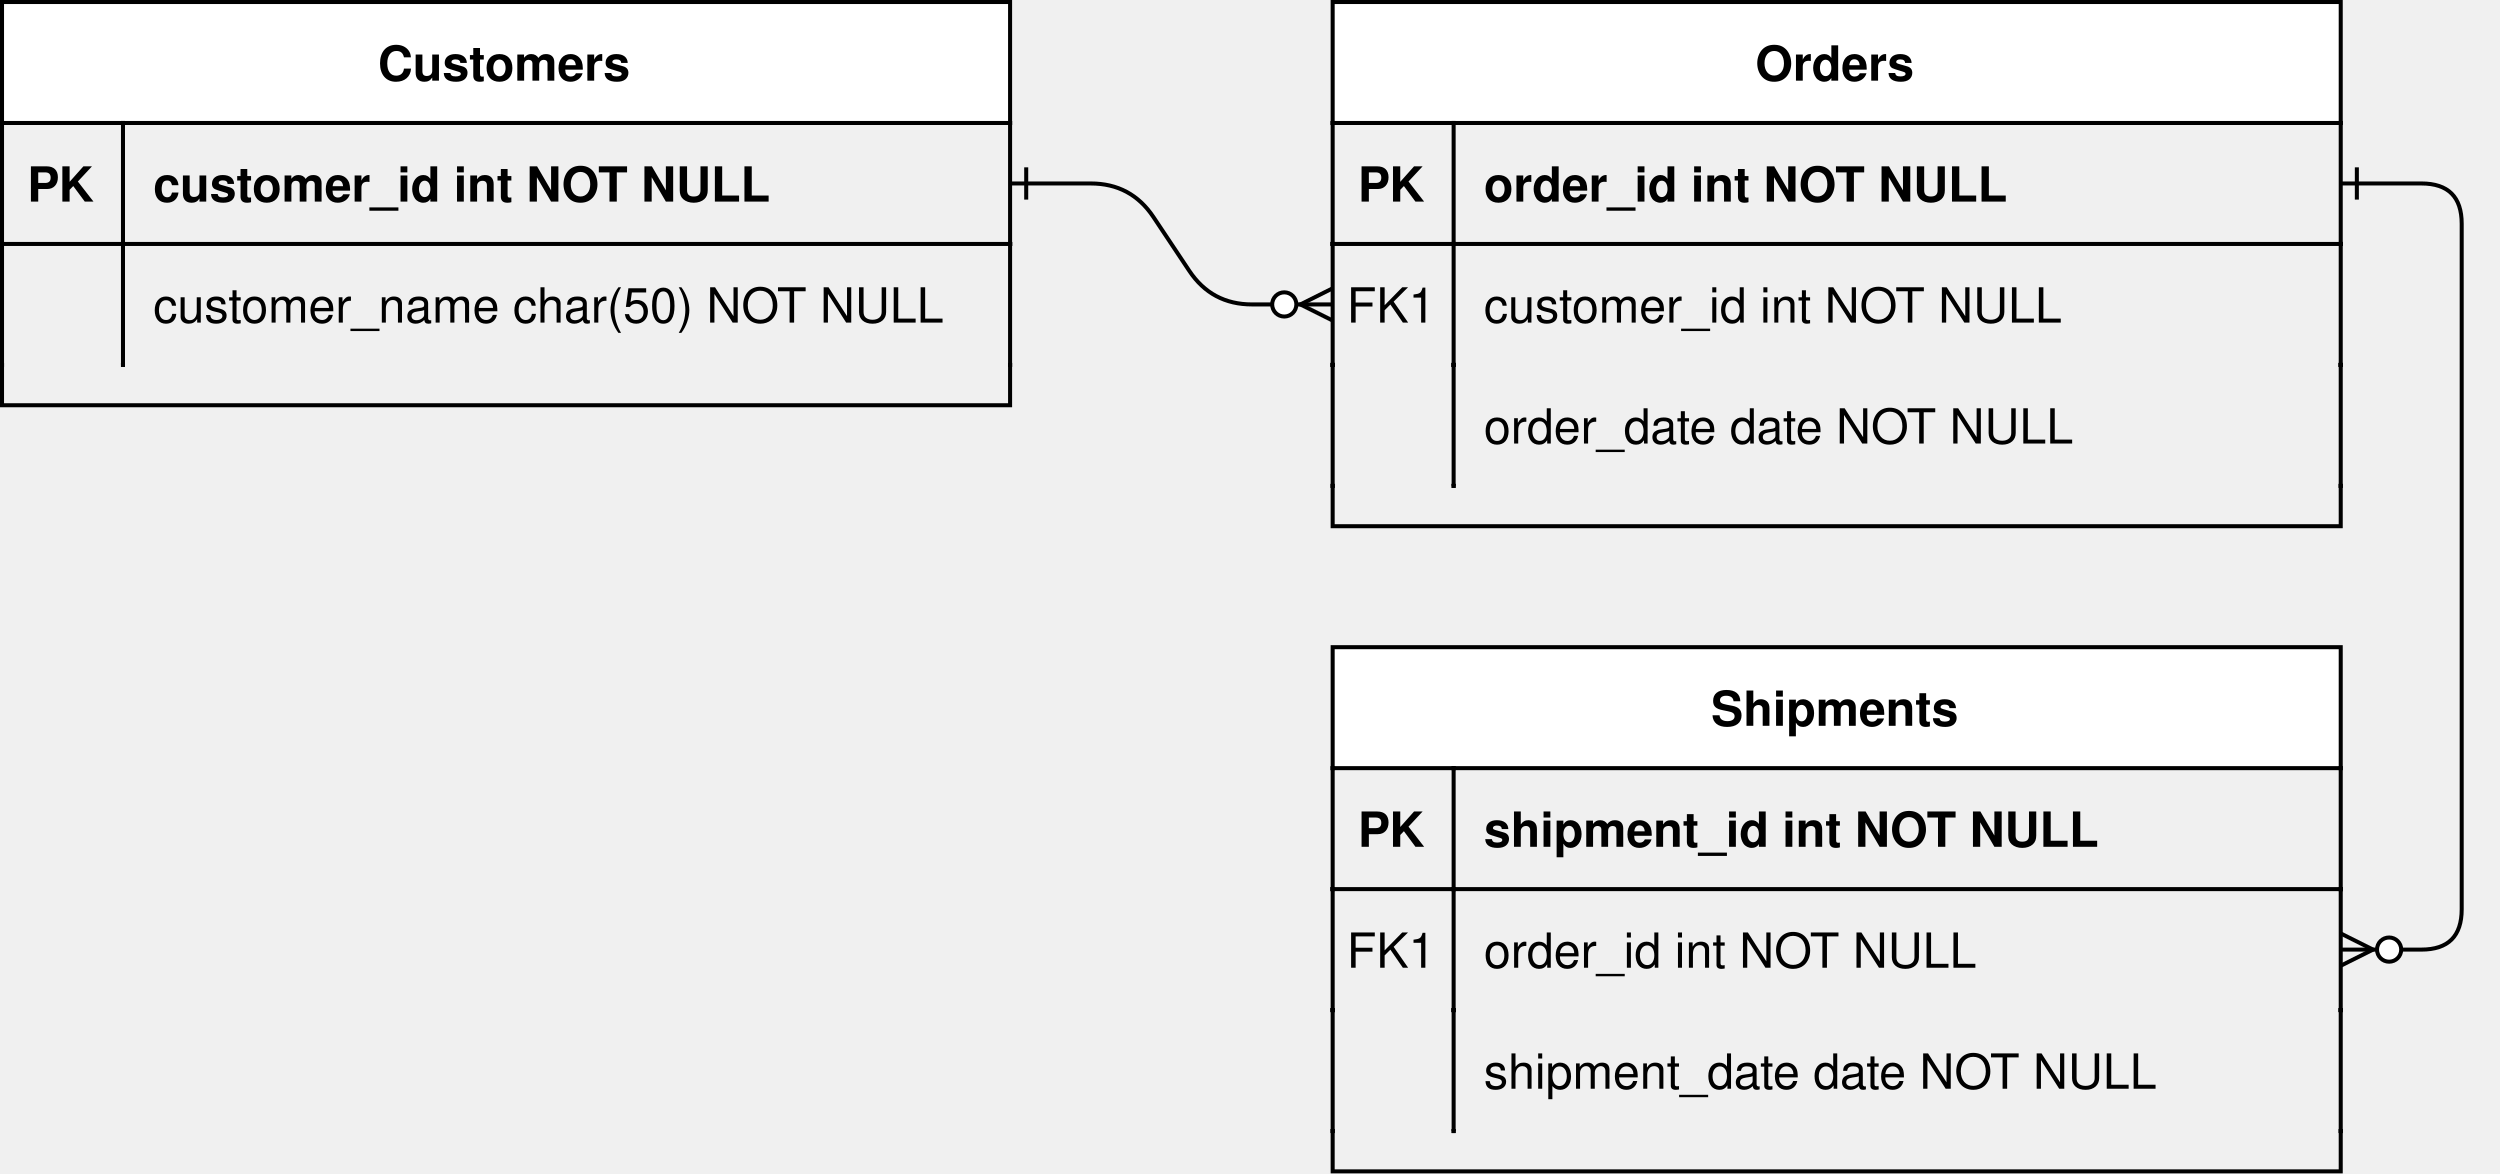
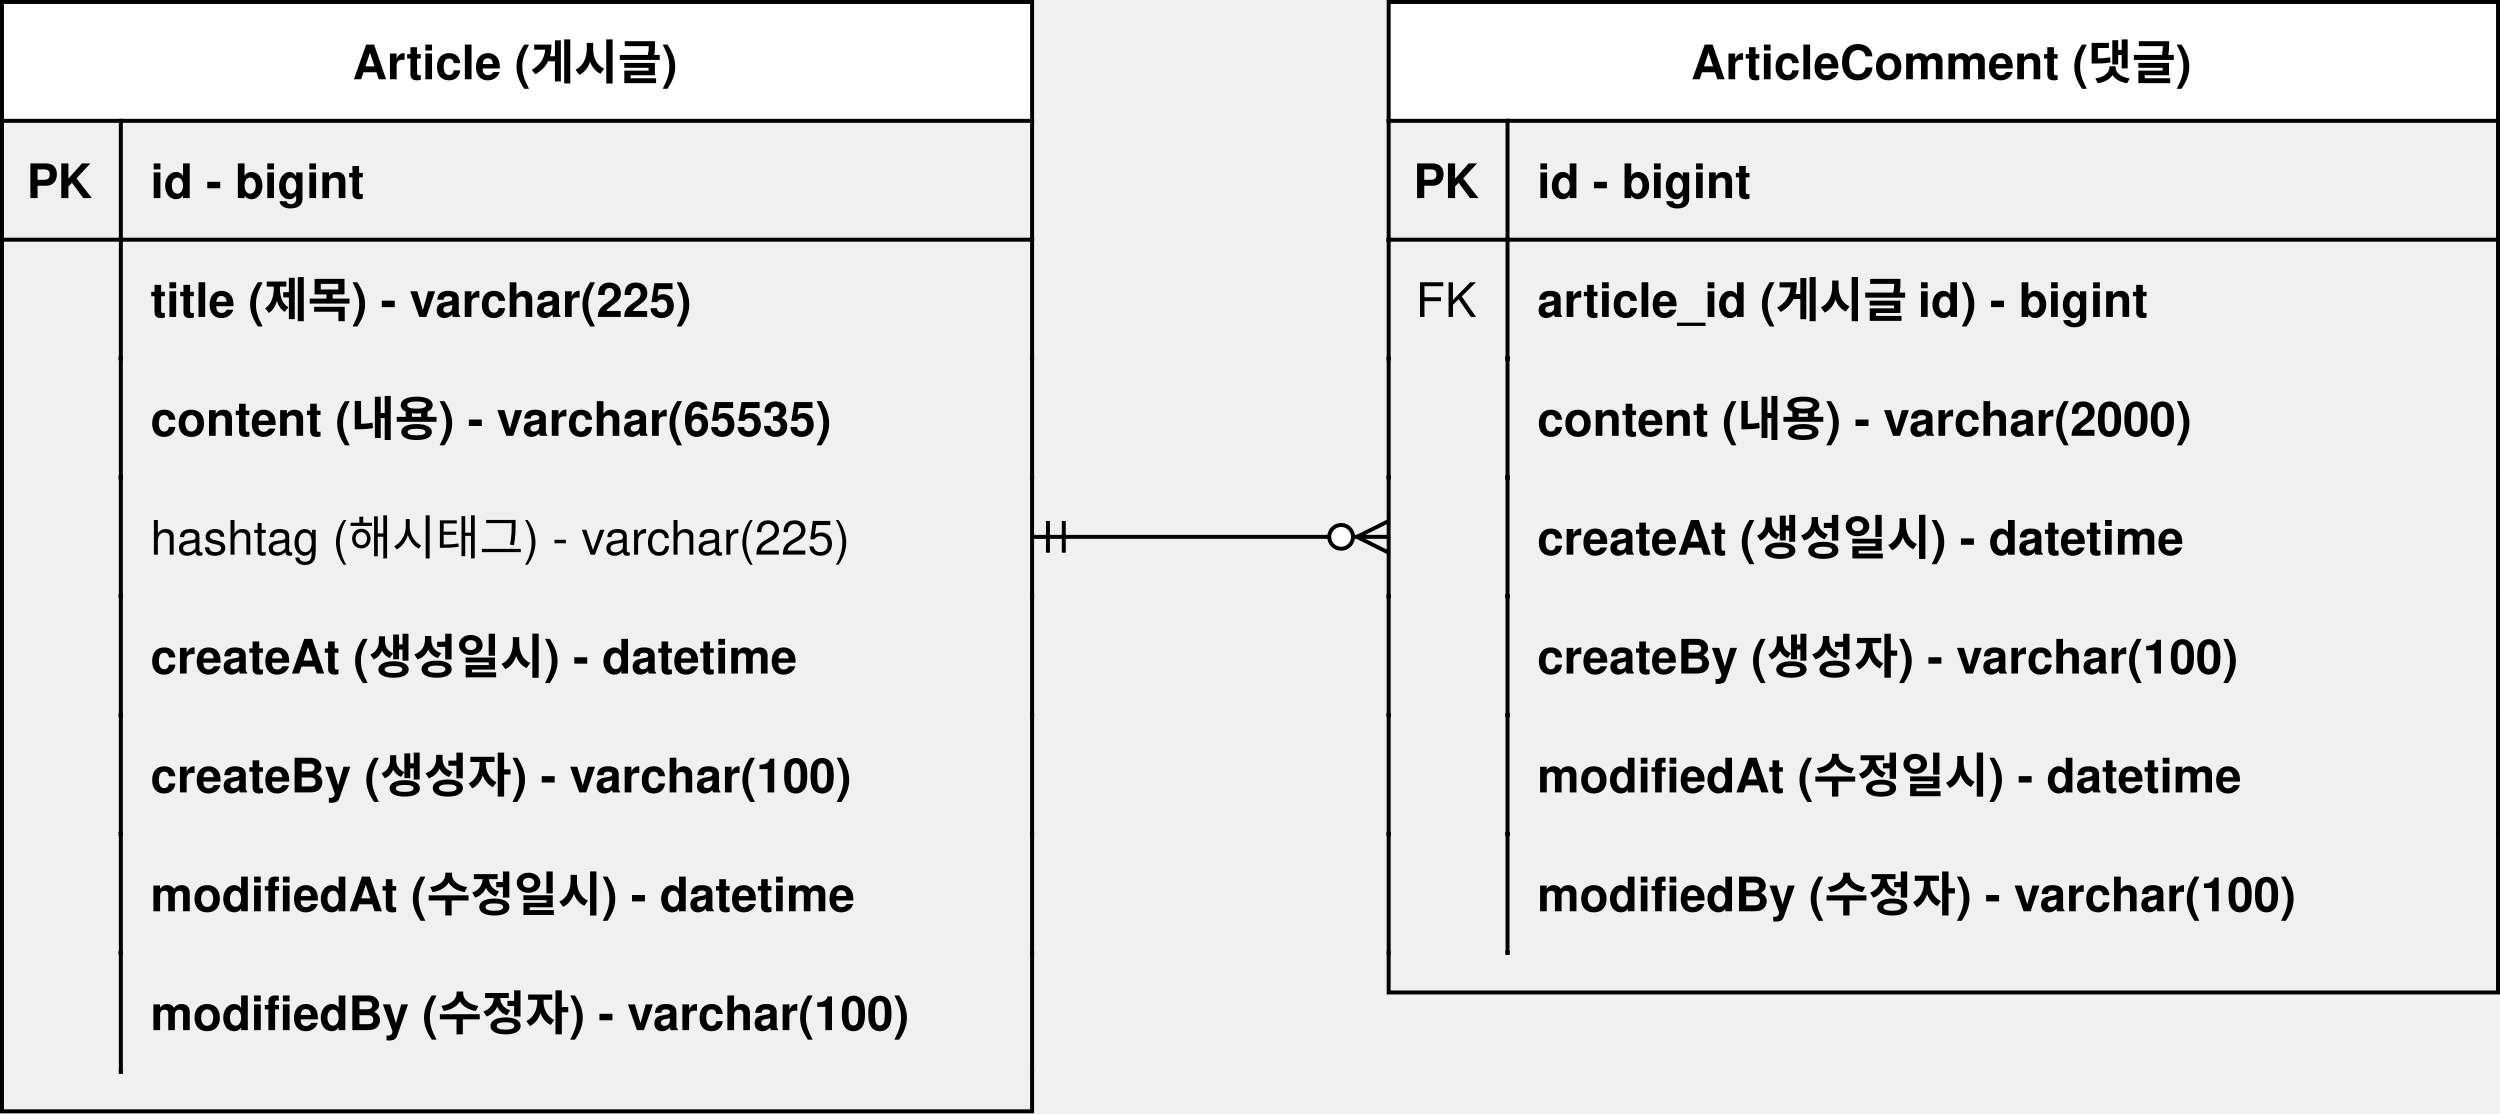
- <svg xmlns="http://www.w3.org/2000/svg" version="1.1" width="620px" height="291px" viewBox="-0.5 -0.5 620 291" content="&lt;mxfile host=&quot;app.diagrams.net&quot; modified=&quot;2022-10-22T17:37:24.484Z&quot; agent=&quot;5.0 (Macintosh; Intel Mac OS X 10_15_7) AppleWebKit/537.36 (KHTML, like Gecko) Chrome/106.0.0.0 Safari/537.36&quot; etag=&quot;0rcFudtDuF56JoSiJ4DE&quot; version=&quot;20.4.2&quot; type=&quot;github&quot;&gt;&lt;diagram id=&quot;R2lEEEUBdFMjLlhIrx00&quot; name=&quot;Page-1&quot;&gt;7Vttb5s6GP01SHcfVoEJSfuxYckmLbmr2m77eOWCA9YIRsZ526+fDTaEOGlhd2m8JlLUwMMTg59zfGyfJpbrz9cfKcziKQlRYgE7XFvuBwsABwCXv4nIpowMbgZlIKI4lEl14AH/RDJoy+gChyhvJDJCEoazZjAgaYoC1ohBSsmqmTYjSfOuGYyQFngIYKJHv+OQxWX02rPr+CeEo1jd2bHllTlUyTKQxzAkq0YIrdmYpEw+4h2ic5iilPErU0h/IGp5o5gx0dNbC4z5ayayryJCogTBDOdXAZnzcJDzlPEMznEiyrzV0FA2xG/njizXp4Sw8mi+9lEisFIwlM80PnC1qgMV7bb4gP9+uZn8sFn6aeV+Y9NpdDd4ei9bWcJkIesra8M2quAo5PWXp/xWmG3uUQIZJumovjJEaXgr0OVJo/ufiJJHMoUp7/wwZ5Cy+hpJZfoY88dzPzgqRZ7b/FzvmnzOnCxogJ7pD+hJSkIaIfZMYl8CHjbYJiv3EZE5YnTDE1Y1xyomxdv8UkFaFGXZZCmUTIqqBqt73BFcEEsOTLcn21HDUlFSNVF2XX5qG+adhno7DfV3GypLozXED7Y6XocKFnVhFHhjlHJbMsoZGEapnt1kgnP9u5TqNxsCtveqlNIZ9YWGiOYar7iiZ+KQwaeCQQUJ5BTmChbwSYlBnHL9LVkSkCSBWY6L9DIS4yScwA1ZMNWQOhvO8BqF9+UMJnI5/ya8sVxSTMwFitXiMkxwlPLjgFNO3HFIUc6fZQJzJjMOknKJKEPrZ1mksPF2QFbDfYtlwNvHMtc+TKgGgl3hcl8WAAUU7zrDMLnnCwWYRgVmTUhEXUNKskc1+kQgE0RDdLRE5VRdFJ8PdZ8kRCCbloJQpBWd84b8xbvr21ee5fEH8Pm5U5/zl0inzCdpzijEBRyIA7VCAqwhI5m8T4Jm6jGoLKY4fiKM8Zn/EKzP0vplrCW2bktoj4ZsT0P27nMXbAnv6ywpVDvGYYjSckiKdSKs8d4D5d76VzXfBWN3ILbEw22NxxYA7mvW39PqT4QQ/sc/5APr1i5V+98vj+Lv18nEqpa6JsGjdLHMHeYZDHAaTcpP9nfw846B39o6OJ7Aa+LZP2el3L8q+zNK2T+1Ug40ZMefnS7gvtJYbAlAvzUAp5LGa63gwSLnfS7VEeyRRuOweFEX/zhYpujgzUUHj6ODN6fWQeUa/ia0ZqngTevyn0oFHd3PK1eIIWSIx+XbWchge7RMkUFH3zk/xDibF6J18To0rwNct5S343kdjr4lPqOpq8Pm2mm/OzPF7XD07fZbsjsq6ho8nekb5FwK4sXz6AqiMbOcvjc+I8nssNzsLpkntz0cfRv+V/seFVcN1kh981yZwmdle3TAyhQpBP9vd3yRQoOdD6BvxQ0cfC3rXxHVXB1U5d23VjxD96MDYsaooW5/+NLDv9gf1tZXOzp/1cM+GmQX+6PlcPz77A/wtu0PYL79AXT746V/ap6T99EBQWOmuIv3cSy9PLn3AXTvw8DB2Lb+5hsfQDc+KnVM4Vys9IMY0n88+93ZLPpNskD4af3jlvKr4PUvktzRLw==&lt;/diagram&gt;&lt;/mxfile&gt;" resource="https://app.diagrams.net/?libs=general;er#HJYeongUk%2Fboard-project%2Ffeature%252F%25238-domain%2Fdocument%2Fproject-board-erd.svg">
+ <svg xmlns="http://www.w3.org/2000/svg" version="1.1" width="631px" height="281px" viewBox="-0.5 -0.5 631 281" content="&lt;mxfile host=&quot;app.diagrams.net&quot; modified=&quot;2022-10-22T17:59:07.125Z&quot; agent=&quot;5.0 (Macintosh; Intel Mac OS X 10_15_7) AppleWebKit/537.36 (KHTML, like Gecko) Chrome/106.0.0.0 Safari/537.36&quot; etag=&quot;SGfd1zNuw0XFhipTN8EH&quot; version=&quot;20.4.2&quot; type=&quot;github&quot;&gt;&lt;diagram id=&quot;R2lEEEUBdFMjLlhIrx00&quot; name=&quot;Page-1&quot;&gt;7Z1tb5s6FMc/DdL2YhXhISEvA0m2q9tqVTd1u6+u3OAkvgMcGbdN9umvDXYCMaSkzUMXI3UTdswBfP72Dx8wNuwgXn4mYDG/wSGMDMsMl4Y9NCyr73TZ/zxjlWd0rU6eMSMozLMKGd/QbygyTZH7iEKYlgpSjCOKFuXMCU4SOKGlPEAIfi4Xm+KofNQFmEEl49sERGruDxTSeZ7rueYm/wtEs7k8cscUv8RAFhYZ6RyE+LmUBZd0jBMqTvEWkhgkMKHslxtAfkFiuKM5pfxKB4Y1Zn9TXvpqhvEsgmCB0qsJjln2JGVFxlMQo4hXc8GQLwyxw9kjww4IxjTfipcBjLirpBvycxrX/LquB8LtNtgh+PS0uv5l0uTLs31Pb25mt72HT8LKE4geRf2KuqErWeEwZPUvkuxQiK7uYAQowslo84sPk3DAvcsKje5+Q4K/4xuQsIv3UwoI3fyGE1F8jNjp2cOOLCLSJkurlyaVBsgM0h3XI8TNz7mwo6iQzxDHkJIVK/C8kc5aIPOibGQmya71qSw+IAQyWxtcH+MWo0wvornZPWFHtLZO1y2bSPEjmUCxV9F7W4Ycp2yoKyUrDeVVoxhiG4UL32Rl4thHKNaFKaXTe2dS6ZmHkkq3bMgy3WNJZfjXr/GzNR7frfz7H/3Hm/v/ll8r+pQBoWjCnG+ZH4zRwPAtwwuMUWB4vtEPshzP8MyPiqBYD73gmxQ8ZNLJvC+QZHP3M8hQgBLWn+bymOAoAosUZcXznDmKwmuwwo9UGpIpf4qWMLzLicTLMuFdM2Op0Bbv26Wc+c8gQrOEbU+Y1vgRfQJTdi7XIKWihLhwSChc1vbSNTJbbqlJOK8vkgUVWt0KFVqeWS+4kof3dWeDhl/y0x1vvv4cE/Sbe0e21KLvsvQziiMGxS8QhFtZPs5uTjIfsKYe4AhzByd5h1D2MS8UErz4Lts7z1hwaWf14Prsj9VMYF65hsvONWDpzibN/nhxQgOcpJQAlHkJMpc+Q+5Wn+KFMBrBqbRPRL3z7QdMKWP+HgKobzSqKoQK7IYqsI8lAlsRwe3ftTJgF0sRiO7Y7R9IZlHutOxuEGycVuHZyrpe1+92xW83T8yqfRpl7JijMITJm/xhvQgDe8/6F8Y2tbK3NRCxficBlDWQxyRMj9F3O4qfWXHL/MT+PaCZBMb5nC774Lysny7ABCWz63zP7pYq3FOpYmnUttLDquS9yMRtmdCICeab1LabCd1zM6HbXASn6RxgiKS9wwPB1RMIPcXJbFwnb+UDY2Bmd/C+MRgYg/5HgYonQCZzQD5Yllt/U/9OgFGlkvKtxaElox0tvJYWZ6dF03Hk0WjR14oWnp60kA8JCl7mIZo8hP6Bc8KzDN/h5OjnwAgsxpAiM7qua2tNjRrpaEeNToNnEy025OkeRnu7GdKxzg2RJk8hLoginZcfSVwmRtRw4xykcwpmOUaGRt8VGBGPEIaGZ8tnCT3D9yrAcgmDEfPwWtKPK2qMs+XKqYcjHffsKNkjhnkJKHE0RYkapZwQyA45oDKGxckxzDYcgzUlPjYZGv7mAbWMaoVsL4pi+KdD5C33hzUq0g8ialy0hcjJIeKdHSJ7hDYvASI9TSGiBi9ziPirHRAZGX1z+4lIx9zxmpMG/KgRkHb8kJGUlh9n5Mf6nfaz8cPaI8Z5AfzIVa8fP6RXC26OcYimCIaFYYhn9D35TN1thyGv0JF+GFEDpS1GTo4R5+wY2SOkeQkYsTXFiBqylBgpDERUjLQDkcYS0o8ganxUzNYJcBwXX9xgQrLbuTpFlTjyIcaOd6y8Cjdb7tFA0IYlm90PvG2yTt5oam8IqnqPKh0c735ADUte+nQdTSOTlhqZbCfsNNDFDs67h+V8E3MnEIo8ZEuGo44UXyBD1Zydk5LBVgOO43OT4ahjRVvTkKOthhxBfl//bwaIXRPxM9tywPhnUOSIQ8U6BemHkDbY+A4Q0nSQeTyE6BVstDUNNtpqsPGFqTxbcz9NvSOMdbrRDxt7zPxrsXEsbFTO3TkpN+RTMl240deTG446wmxfuD64irSjiKOOZ1uKnJ4iVdN2TkuRPQahF0CRXPYaUkQdZLZvXB9SQPoBpP1m2XsASNWUndMCRK/PljmafrfMUd+Eec0r1+uvCLRjkVop6YeS9oNm7wAllbN3TosSvb5p5mj6UTPZ67zutWvlOzS6D0j2/77ZZVLEbRDJaLaiRuaZHCMdi4OGxnK9jMaLbcQgCb9mUiL8iqEEEFwi+lMaY9v/8PwrV6SGy0KxoSQUO1Oy+llMFPbiyc1uWUrul1/+1oIclat75Eth7Khc+fG44jIgrw3TH3eBmK13yO3OlhIbr/qxZcjaNvTqVT9YcrNKUV58s7KUPfof&lt;/diagram&gt;&lt;/mxfile&gt;" resource="https://app.diagrams.net/#HJYeongUk%2Fboard-project%2Ffeature%252F%25238-domain%2Fdocument%2Fproject-board-erd.svg">
  <defs>
-     <clipPath id="mx-clip-330-30-30-30-0">
-       <rect x="330" y="30" width="30" height="30" />
-     </clipPath>
-     <clipPath id="mx-clip-366-30-214-30-0">
-       <rect x="366" y="30" width="214" height="30" />
-     </clipPath>
-     <clipPath id="mx-clip-330-60-30-30-0">
-       <rect x="330" y="60" width="30" height="30" />
-     </clipPath>
-     <clipPath id="mx-clip-366-60-214-30-0">
-       <rect x="366" y="60" width="214" height="30" />
-     </clipPath>
-     <clipPath id="mx-clip-366-90-214-30-0">
-       <rect x="366" y="90" width="214" height="30" />
-     </clipPath>
-     <clipPath id="mx-clip-330-190-30-30-0">
-       <rect x="330" y="190" width="30" height="30" />
-     </clipPath>
-     <clipPath id="mx-clip-366-190-214-30-0">
-       <rect x="366" y="190" width="214" height="30" />
-     </clipPath>
-     <clipPath id="mx-clip-330-220-30-30-0">
-       <rect x="330" y="220" width="30" height="30" />
-     </clipPath>
-     <clipPath id="mx-clip-366-220-214-30-0">
-       <rect x="366" y="220" width="214" height="30" />
-     </clipPath>
-     <clipPath id="mx-clip-366-250-214-30-0">
-       <rect x="366" y="250" width="214" height="30" />
-     </clipPath>
    <clipPath id="mx-clip-0-30-30-30-0">
      <rect x="0" y="30" width="30" height="30" />
    </clipPath>
-     <clipPath id="mx-clip-36-30-214-30-0">
-       <rect x="36" y="30" width="214" height="30" />
+     <clipPath id="mx-clip-36-30-224-30-0">
+       <rect x="36" y="30" width="224" height="30" />
    </clipPath>
-     <clipPath id="mx-clip-36-60-214-30-0">
-       <rect x="36" y="60" width="214" height="30" />
+     <clipPath id="mx-clip-36-60-224-30-0">
+       <rect x="36" y="60" width="224" height="30" />
+     </clipPath>
+     <clipPath id="mx-clip-36-90-224-30-0">
+       <rect x="36" y="90" width="224" height="30" />
+     </clipPath>
+     <clipPath id="mx-clip-36-120-224-30-0">
+       <rect x="36" y="120" width="224" height="30" />
+     </clipPath>
+     <clipPath id="mx-clip-36-150-224-30-0">
+       <rect x="36" y="150" width="224" height="30" />
+     </clipPath>
+     <clipPath id="mx-clip-36-180-224-30-0">
+       <rect x="36" y="180" width="224" height="30" />
+     </clipPath>
+     <clipPath id="mx-clip-36-210-224-30-0">
+       <rect x="36" y="210" width="224" height="30" />
+     </clipPath>
+     <clipPath id="mx-clip-36-240-224-30-0">
+       <rect x="36" y="240" width="224" height="30" />
+     </clipPath>
+     <clipPath id="mx-clip-350-30-30-30-0">
+       <rect x="350" y="30" width="30" height="30" />
+     </clipPath>
+     <clipPath id="mx-clip-386-30-244-30-0">
+       <rect x="386" y="30" width="244" height="30" />
+     </clipPath>
+     <clipPath id="mx-clip-350-60-30-30-0">
+       <rect x="350" y="60" width="30" height="30" />
+     </clipPath>
+     <clipPath id="mx-clip-386-60-244-30-0">
+       <rect x="386" y="60" width="244" height="30" />
+     </clipPath>
+     <clipPath id="mx-clip-386-90-244-30-0">
+       <rect x="386" y="90" width="244" height="30" />
+     </clipPath>
+     <clipPath id="mx-clip-386-120-244-30-0">
+       <rect x="386" y="120" width="244" height="30" />
+     </clipPath>
+     <clipPath id="mx-clip-386-150-244-30-0">
+       <rect x="386" y="150" width="244" height="30" />
+     </clipPath>
+     <clipPath id="mx-clip-386-180-244-30-0">
+       <rect x="386" y="180" width="244" height="30" />
+     </clipPath>
+     <clipPath id="mx-clip-386-210-244-30-0">
+       <rect x="386" y="210" width="244" height="30" />
    </clipPath>
  </defs>
  <g>
-     <path d="M 250 45 L 270 45 Q 280 45 285.55 53.32 L 294.45 66.68 Q 300 75 310 75 L 330 75" fill="none" stroke="rgb(0, 0, 0)" stroke-miterlimit="10" pointer-events="stroke" />
-     <path d="M 254 41 L 254 49" fill="none" stroke="rgb(0, 0, 0)" stroke-miterlimit="10" pointer-events="all" />
-     <ellipse cx="318" cy="75" rx="3" ry="3" fill="#ffffff" stroke="rgb(0, 0, 0)" pointer-events="all" />
-     <path d="M 330 71 L 322 75 L 330 79" fill="none" stroke="rgb(0, 0, 0)" stroke-miterlimit="10" pointer-events="all" />
-     <path d="M 580 45 L 600 45 Q 610 45 610 55 L 610 225 Q 610 235 600 235 L 580 235" fill="none" stroke="rgb(0, 0, 0)" stroke-miterlimit="10" pointer-events="stroke" />
-     <path d="M 584 41 L 584 49" fill="none" stroke="rgb(0, 0, 0)" stroke-miterlimit="10" pointer-events="all" />
-     <ellipse cx="592" cy="235" rx="3" ry="3" fill="#ffffff" stroke="rgb(0, 0, 0)" pointer-events="all" />
-     <path d="M 580 239 L 588 235 L 580 231" fill="none" stroke="rgb(0, 0, 0)" stroke-miterlimit="10" pointer-events="all" />
-     <path d="M 330 30 L 330 0 L 580 0 L 580 30" fill="rgb(255, 255, 255)" stroke="rgb(0, 0, 0)" stroke-miterlimit="10" pointer-events="all" />
-     <path d="M 330 30 L 330 130 L 580 130 L 580 30" fill="none" stroke="rgb(0, 0, 0)" stroke-miterlimit="10" pointer-events="none" />
-     <path d="M 330 30 L 580 30" fill="none" stroke="rgb(0, 0, 0)" stroke-miterlimit="10" pointer-events="none" />
-     <path d="M 360 30 L 360 60 L 360 90 L 360 120" fill="none" stroke="rgb(0, 0, 0)" stroke-miterlimit="10" pointer-events="none" />
+     <path d="M 0 30 L 0 0 L 260 0 L 260 30" fill="rgb(255, 255, 255)" stroke="rgb(0, 0, 0)" stroke-miterlimit="10" pointer-events="all" />
+     <path d="M 0 30 L 0 280 L 260 280 L 260 30" fill="none" stroke="rgb(0, 0, 0)" stroke-miterlimit="10" pointer-events="none" />
+     <path d="M 0 30 L 260 30" fill="none" stroke="rgb(0, 0, 0)" stroke-miterlimit="10" pointer-events="none" />
+     <path d="M 30 30 L 30 60 L 30 90 L 30 120 L 30 150 L 30 180 L 30 210 L 30 240 L 30 270" fill="none" stroke="rgb(0, 0, 0)" stroke-miterlimit="10" pointer-events="none" />
    <g fill="rgb(0, 0, 0)" font-family="Helvetica" font-weight="bold" pointer-events="none" text-anchor="middle" font-size="12px">
-       <text x="454.5" y="19.5">Orders</text>
+       <text x="129.5" y="19.5">Article (게시글)</text>
    </g>
-     <path d="M 330 30 M 580 30 M 580 60 L 330 60" fill="none" stroke="rgb(0, 0, 0)" stroke-linecap="square" stroke-miterlimit="10" pointer-events="none" />
-     <path d="M 330 30 M 360 30 M 360 60 M 330 60" fill="none" stroke="rgb(0, 0, 0)" stroke-linecap="square" stroke-miterlimit="10" pointer-events="none" />
-     <g fill="rgb(0, 0, 0)" font-family="Helvetica" font-weight="bold" pointer-events="none" clip-path="url(#mx-clip-330-30-30-30-0)" text-anchor="middle" font-size="12px">
-       <text x="344.5" y="49.5">PK</text>
-     </g>
-     <path d="M 360 30 M 580 30 M 580 60 M 360 60" fill="none" stroke="rgb(0, 0, 0)" stroke-linecap="square" stroke-miterlimit="10" pointer-events="none" />
-     <g fill="rgb(0, 0, 0)" font-family="Helvetica" font-weight="bold" text-decoration="underline" pointer-events="none" clip-path="url(#mx-clip-366-30-214-30-0)" font-size="12px">
-       <text x="367.5" y="49.5">order_id int NOT NULL </text>
-     </g>
-     <path d="M 330 60 M 580 60 M 580 90 M 330 90" fill="none" stroke="rgb(0, 0, 0)" stroke-linecap="square" stroke-miterlimit="10" pointer-events="none" />
-     <path d="M 330 60 M 360 60 M 360 90 M 330 90" fill="none" stroke="rgb(0, 0, 0)" stroke-linecap="square" stroke-miterlimit="10" pointer-events="none" />
-     <g fill="rgb(0, 0, 0)" font-family="Helvetica" pointer-events="none" clip-path="url(#mx-clip-330-60-30-30-0)" text-anchor="middle" font-size="12px">
-       <text x="344.5" y="79.5">FK1</text>
-     </g>
-     <path d="M 360 60 M 580 60 M 580 90 M 360 90" fill="none" stroke="rgb(0, 0, 0)" stroke-linecap="square" stroke-miterlimit="10" pointer-events="none" />
-     <g fill="rgb(0, 0, 0)" font-family="Helvetica" pointer-events="none" clip-path="url(#mx-clip-366-60-214-30-0)" font-size="12px">
-       <text x="367.5" y="79.5">customer_id int NOT NULL</text>
-     </g>
-     <path d="M 330 90 M 580 90 M 580 120 M 330 120" fill="none" stroke="rgb(0, 0, 0)" stroke-linecap="square" stroke-miterlimit="10" pointer-events="none" />
-     <path d="M 330 90 M 360 90 M 360 120 M 330 120" fill="none" stroke="rgb(0, 0, 0)" stroke-linecap="square" stroke-miterlimit="10" pointer-events="none" />
-     <path d="M 360 90 M 580 90 M 580 120 M 360 120" fill="none" stroke="rgb(0, 0, 0)" stroke-linecap="square" stroke-miterlimit="10" pointer-events="none" />
-     <g fill="rgb(0, 0, 0)" font-family="Helvetica" pointer-events="none" clip-path="url(#mx-clip-366-90-214-30-0)" font-size="12px">
-       <text x="367.5" y="109.5">order_date date NOT NULL</text>
-     </g>
-     <path d="M 330 190 L 330 160 L 580 160 L 580 190" fill="rgb(255, 255, 255)" stroke="rgb(0, 0, 0)" stroke-miterlimit="10" pointer-events="none" />
-     <path d="M 330 190 L 330 290 L 580 290 L 580 190" fill="none" stroke="rgb(0, 0, 0)" stroke-miterlimit="10" pointer-events="none" />
-     <path d="M 330 190 L 580 190" fill="none" stroke="rgb(0, 0, 0)" stroke-miterlimit="10" pointer-events="none" />
-     <path d="M 360 190 L 360 220 L 360 250 L 360 280" fill="none" stroke="rgb(0, 0, 0)" stroke-miterlimit="10" pointer-events="none" />
-     <g fill="rgb(0, 0, 0)" font-family="Helvetica" font-weight="bold" pointer-events="none" text-anchor="middle" font-size="12px">
-       <text x="454.5" y="179.5">Shipments</text>
-     </g>
-     <path d="M 330 190 M 580 190 M 580 220 L 330 220" fill="none" stroke="rgb(0, 0, 0)" stroke-linecap="square" stroke-miterlimit="10" pointer-events="none" />
-     <path d="M 330 190 M 360 190 M 360 220 M 330 220" fill="none" stroke="rgb(0, 0, 0)" stroke-linecap="square" stroke-miterlimit="10" pointer-events="none" />
-     <g fill="rgb(0, 0, 0)" font-family="Helvetica" font-weight="bold" pointer-events="none" clip-path="url(#mx-clip-330-190-30-30-0)" text-anchor="middle" font-size="12px">
-       <text x="344.5" y="209.5">PK</text>
-     </g>
-     <path d="M 360 190 M 580 190 M 580 220 M 360 220" fill="none" stroke="rgb(0, 0, 0)" stroke-linecap="square" stroke-miterlimit="10" pointer-events="none" />
-     <g fill="rgb(0, 0, 0)" font-family="Helvetica" font-weight="bold" text-decoration="underline" pointer-events="none" clip-path="url(#mx-clip-366-190-214-30-0)" font-size="12px">
-       <text x="367.5" y="209.5">shipment_id int NOT NULL </text>
-     </g>
-     <path d="M 330 220 M 580 220 M 580 250 M 330 250" fill="none" stroke="rgb(0, 0, 0)" stroke-linecap="square" stroke-miterlimit="10" pointer-events="none" />
-     <path d="M 330 220 M 360 220 M 360 250 M 330 250" fill="none" stroke="rgb(0, 0, 0)" stroke-linecap="square" stroke-miterlimit="10" pointer-events="none" />
-     <g fill="rgb(0, 0, 0)" font-family="Helvetica" pointer-events="none" clip-path="url(#mx-clip-330-220-30-30-0)" text-anchor="middle" font-size="12px">
-       <text x="344.5" y="239.5">FK1</text>
-     </g>
-     <path d="M 360 220 M 580 220 M 580 250 M 360 250" fill="none" stroke="rgb(0, 0, 0)" stroke-linecap="square" stroke-miterlimit="10" pointer-events="none" />
-     <g fill="rgb(0, 0, 0)" font-family="Helvetica" pointer-events="none" clip-path="url(#mx-clip-366-220-214-30-0)" font-size="12px">
-       <text x="367.5" y="239.5">order_id int NOT NULL</text>
-     </g>
-     <path d="M 330 250 M 580 250 M 580 280 M 330 280" fill="none" stroke="rgb(0, 0, 0)" stroke-linecap="square" stroke-miterlimit="10" pointer-events="none" />
-     <path d="M 330 250 M 360 250 M 360 280 M 330 280" fill="none" stroke="rgb(0, 0, 0)" stroke-linecap="square" stroke-miterlimit="10" pointer-events="none" />
-     <path d="M 360 250 M 580 250 M 580 280 M 360 280" fill="none" stroke="rgb(0, 0, 0)" stroke-linecap="square" stroke-miterlimit="10" pointer-events="none" />
-     <g fill="rgb(0, 0, 0)" font-family="Helvetica" pointer-events="none" clip-path="url(#mx-clip-366-250-214-30-0)" font-size="12px">
-       <text x="367.5" y="269.5">shipment_date date NOT NULL</text>
-     </g>
-     <path d="M 0 30 L 0 0 L 250 0 L 250 30" fill="rgb(255, 255, 255)" stroke="rgb(0, 0, 0)" stroke-miterlimit="10" pointer-events="none" />
-     <path d="M 0 30 L 0 100 L 250 100 L 250 30" fill="none" stroke="rgb(0, 0, 0)" stroke-miterlimit="10" pointer-events="none" />
-     <path d="M 0 30 L 250 30" fill="none" stroke="rgb(0, 0, 0)" stroke-miterlimit="10" pointer-events="none" />
-     <path d="M 30 30 L 30 60 L 30 90" fill="none" stroke="rgb(0, 0, 0)" stroke-miterlimit="10" pointer-events="none" />
-     <g fill="rgb(0, 0, 0)" font-family="Helvetica" font-weight="bold" pointer-events="none" text-anchor="middle" font-size="12px">
-       <text x="124.5" y="19.5">Customers</text>
-     </g>
-     <path d="M 0 30 M 250 30 M 250 60 L 0 60" fill="none" stroke="rgb(0, 0, 0)" stroke-linecap="square" stroke-miterlimit="10" pointer-events="none" />
+     <path d="M 0 30 M 260 30 M 260 60 L 0 60" fill="none" stroke="rgb(0, 0, 0)" stroke-linecap="square" stroke-miterlimit="10" pointer-events="none" />
    <path d="M 0 30 M 30 30 M 30 60 M 0 60" fill="none" stroke="rgb(0, 0, 0)" stroke-linecap="square" stroke-miterlimit="10" pointer-events="none" />
    <g fill="rgb(0, 0, 0)" font-family="Helvetica" font-weight="bold" pointer-events="none" clip-path="url(#mx-clip-0-30-30-30-0)" text-anchor="middle" font-size="12px">
      <text x="14.5" y="49.5">PK</text>
    </g>
-     <path d="M 30 30 M 250 30 M 250 60 M 30 60" fill="none" stroke="rgb(0, 0, 0)" stroke-linecap="square" stroke-miterlimit="10" pointer-events="none" />
-     <g fill="rgb(0, 0, 0)" font-family="Helvetica" font-weight="bold" text-decoration="underline" pointer-events="none" clip-path="url(#mx-clip-36-30-214-30-0)" font-size="12px">
-       <text x="37.5" y="49.5">customer_id int NOT NULL </text>
+     <path d="M 30 30 M 260 30 M 260 60 M 30 60" fill="none" stroke="rgb(0, 0, 0)" stroke-linecap="square" stroke-miterlimit="10" pointer-events="none" />
+     <g fill="rgb(0, 0, 0)" font-family="Helvetica" font-weight="bold" text-decoration="underline" pointer-events="none" clip-path="url(#mx-clip-36-30-224-30-0)" font-size="12px">
+       <text x="37.5" y="49.5">id - bigint</text>
    </g>
-     <path d="M 0 60 M 250 60 M 250 90 M 0 90" fill="none" stroke="rgb(0, 0, 0)" stroke-linecap="square" stroke-miterlimit="10" pointer-events="none" />
    <path d="M 0 60 M 30 60 M 30 90 M 0 90" fill="none" stroke="rgb(0, 0, 0)" stroke-linecap="square" stroke-miterlimit="10" pointer-events="none" />
-     <path d="M 30 60 M 250 60 M 250 90 M 30 90" fill="none" stroke="rgb(0, 0, 0)" stroke-linecap="square" stroke-miterlimit="10" pointer-events="none" />
-     <g fill="rgb(0, 0, 0)" font-family="Helvetica" pointer-events="none" clip-path="url(#mx-clip-36-60-214-30-0)" font-size="12px">
-       <text x="37.5" y="79.5">customer_name char(50) NOT NULL</text>
+     <path d="M 30 60 M 260 60 M 260 90 M 30 90" fill="none" stroke="rgb(0, 0, 0)" stroke-linecap="square" stroke-miterlimit="10" pointer-events="none" />
+     <g fill="rgb(0, 0, 0)" font-family="Helvetica" font-weight="bold" pointer-events="none" clip-path="url(#mx-clip-36-60-224-30-0)" font-size="12px">
+       <text x="37.5" y="79.5">title (제목) - varchar(225)</text>
    </g>
+     <path d="M 0 90 M 30 90 M 30 120 M 0 120" fill="none" stroke="rgb(0, 0, 0)" stroke-linecap="square" stroke-miterlimit="10" pointer-events="none" />
+     <path d="M 30 90 M 260 90 M 260 120 M 30 120" fill="none" stroke="rgb(0, 0, 0)" stroke-linecap="square" stroke-miterlimit="10" pointer-events="none" />
+     <g fill="rgb(0, 0, 0)" font-family="Helvetica" font-weight="bold" pointer-events="none" clip-path="url(#mx-clip-36-90-224-30-0)" font-size="12px">
+       <text x="37.5" y="109.5">content (내용) - varchar(65535)</text>
+     </g>
+     <path d="M 0 120 M 30 120 M 30 150 M 0 150" fill="none" stroke="rgb(0, 0, 0)" stroke-linecap="square" stroke-miterlimit="10" pointer-events="none" />
+     <path d="M 30 120 M 260 120 M 260 150 M 30 150" fill="none" stroke="rgb(0, 0, 0)" stroke-linecap="square" stroke-miterlimit="10" pointer-events="none" />
+     <g fill="rgb(0, 0, 0)" font-family="Helvetica" pointer-events="none" clip-path="url(#mx-clip-36-120-224-30-0)" font-size="12px">
+       <text x="37.5" y="139.5">hashtag (해시태그) - varchar(225)</text>
+     </g>
+     <path d="M 0 150 M 30 150 M 30 180 M 0 180" fill="none" stroke="rgb(0, 0, 0)" stroke-linecap="square" stroke-miterlimit="10" pointer-events="none" />
+     <path d="M 30 150 M 260 150 M 260 180 M 30 180" fill="none" stroke="rgb(0, 0, 0)" stroke-linecap="square" stroke-miterlimit="10" pointer-events="none" />
+     <g fill="rgb(0, 0, 0)" font-family="Helvetica" font-weight="bold" pointer-events="none" clip-path="url(#mx-clip-36-150-224-30-0)" font-size="12px">
+       <text x="37.5" y="169.5">createAt (생성일시) - datetime</text>
+     </g>
+     <path d="M 0 180 M 30 180 M 30 210 M 0 210" fill="none" stroke="rgb(0, 0, 0)" stroke-linecap="square" stroke-miterlimit="10" pointer-events="none" />
+     <path d="M 30 180 M 260 180 M 260 210 M 30 210" fill="none" stroke="rgb(0, 0, 0)" stroke-linecap="square" stroke-miterlimit="10" pointer-events="none" />
+     <g fill="rgb(0, 0, 0)" font-family="Helvetica" font-weight="bold" pointer-events="none" clip-path="url(#mx-clip-36-180-224-30-0)" font-size="12px">
+       <text x="37.5" y="199.5">createBy (생성자) - varchar(100)</text>
+     </g>
+     <path d="M 0 210 M 30 210 M 30 240 M 0 240" fill="none" stroke="rgb(0, 0, 0)" stroke-linecap="square" stroke-miterlimit="10" pointer-events="none" />
+     <path d="M 30 210 M 260 210 M 260 240 M 30 240" fill="none" stroke="rgb(0, 0, 0)" stroke-linecap="square" stroke-miterlimit="10" pointer-events="none" />
+     <g fill="rgb(0, 0, 0)" font-family="Helvetica" font-weight="bold" pointer-events="none" clip-path="url(#mx-clip-36-210-224-30-0)" font-size="12px">
+       <text x="37.5" y="229.5">modifiedAt (수정일시) - datetime</text>
+     </g>
+     <path d="M 0 240 M 30 240 M 30 270 M 0 270" fill="none" stroke="rgb(0, 0, 0)" stroke-linecap="square" stroke-miterlimit="10" pointer-events="none" />
+     <path d="M 30 240 M 260 240 M 260 270 M 30 270" fill="none" stroke="rgb(0, 0, 0)" stroke-linecap="square" stroke-miterlimit="10" pointer-events="none" />
+     <g fill="rgb(0, 0, 0)" font-family="Helvetica" font-weight="bold" pointer-events="none" clip-path="url(#mx-clip-36-240-224-30-0)" font-size="12px">
+       <text x="37.5" y="259.5">modifiedBy (수정자) - varchar(100)</text>
+     </g>
+     <path d="M 350 30 L 350 0 L 630 0 L 630 30" fill="rgb(255, 255, 255)" stroke="rgb(0, 0, 0)" stroke-miterlimit="10" pointer-events="none" />
+     <path d="M 350 30 L 350 250 L 630 250 L 630 30" fill="none" stroke="rgb(0, 0, 0)" stroke-miterlimit="10" pointer-events="none" />
+     <path d="M 350 30 L 630 30" fill="none" stroke="rgb(0, 0, 0)" stroke-miterlimit="10" pointer-events="none" />
+     <path d="M 380 30 L 380 60 L 380 90 L 380 120 L 380 150 L 380 180 L 380 210 L 380 240" fill="none" stroke="rgb(0, 0, 0)" stroke-miterlimit="10" pointer-events="none" />
+     <g fill="rgb(0, 0, 0)" font-family="Helvetica" font-weight="bold" pointer-events="none" text-anchor="middle" font-size="12px">
+       <text x="489.5" y="19.5">ArticleComment (댓글)</text>
+     </g>
+     <path d="M 350 30 M 630 30 M 630 60 L 350 60" fill="none" stroke="rgb(0, 0, 0)" stroke-linecap="square" stroke-miterlimit="10" pointer-events="none" />
+     <path d="M 350 30 M 380 30 M 380 60 M 350 60" fill="none" stroke="rgb(0, 0, 0)" stroke-linecap="square" stroke-miterlimit="10" pointer-events="none" />
+     <g fill="rgb(0, 0, 0)" font-family="Helvetica" font-weight="bold" pointer-events="none" clip-path="url(#mx-clip-350-30-30-30-0)" text-anchor="middle" font-size="12px">
+       <text x="364.5" y="49.5">PK</text>
+     </g>
+     <path d="M 380 30 M 630 30 M 630 60 M 380 60" fill="none" stroke="rgb(0, 0, 0)" stroke-linecap="square" stroke-miterlimit="10" pointer-events="none" />
+     <g fill="rgb(0, 0, 0)" font-family="Helvetica" font-weight="bold" text-decoration="underline" pointer-events="none" clip-path="url(#mx-clip-386-30-244-30-0)" font-size="12px">
+       <text x="387.5" y="49.5">id - bigint</text>
+     </g>
+     <path d="M 350 60 M 380 60 M 380 90 M 350 90" fill="none" stroke="rgb(0, 0, 0)" stroke-linecap="square" stroke-miterlimit="10" pointer-events="none" />
+     <g fill="rgb(0, 0, 0)" font-family="Helvetica" pointer-events="none" clip-path="url(#mx-clip-350-60-30-30-0)" text-anchor="middle" font-size="12px">
+       <text x="364.5" y="79.5">FK</text>
+     </g>
+     <path d="M 380 60 M 630 60 M 630 90 M 380 90" fill="none" stroke="rgb(0, 0, 0)" stroke-linecap="square" stroke-miterlimit="10" pointer-events="none" />
+     <g fill="rgb(0, 0, 0)" font-family="Helvetica" font-weight="bold" pointer-events="none" clip-path="url(#mx-clip-386-60-244-30-0)" font-size="12px">
+       <text x="387.5" y="79.5">article_id (게시글 id) - bigint</text>
+     </g>
+     <path d="M 350 90 M 380 90 M 380 120 M 350 120" fill="none" stroke="rgb(0, 0, 0)" stroke-linecap="square" stroke-miterlimit="10" pointer-events="none" />
+     <path d="M 380 90 M 630 90 M 630 120 M 380 120" fill="none" stroke="rgb(0, 0, 0)" stroke-linecap="square" stroke-miterlimit="10" pointer-events="none" />
+     <g fill="rgb(0, 0, 0)" font-family="Helvetica" font-weight="bold" pointer-events="none" clip-path="url(#mx-clip-386-90-244-30-0)" font-size="12px">
+       <text x="387.5" y="109.5">content (내용) - varchar(2000)</text>
+     </g>
+     <path d="M 350 120 M 380 120 M 380 150 M 350 150" fill="none" stroke="rgb(0, 0, 0)" stroke-linecap="square" stroke-miterlimit="10" pointer-events="none" />
+     <path d="M 380 120 M 630 120 M 630 150 M 380 150" fill="none" stroke="rgb(0, 0, 0)" stroke-linecap="square" stroke-miterlimit="10" pointer-events="none" />
+     <g fill="rgb(0, 0, 0)" font-family="Helvetica" font-weight="bold" pointer-events="none" clip-path="url(#mx-clip-386-120-244-30-0)" font-size="12px">
+       <text x="387.5" y="139.5">createAt (생성일시) - datetime</text>
+     </g>
+     <path d="M 350 150 M 380 150 M 380 180 M 350 180" fill="none" stroke="rgb(0, 0, 0)" stroke-linecap="square" stroke-miterlimit="10" pointer-events="none" />
+     <path d="M 380 150 M 630 150 M 630 180 M 380 180" fill="none" stroke="rgb(0, 0, 0)" stroke-linecap="square" stroke-miterlimit="10" pointer-events="none" />
+     <g fill="rgb(0, 0, 0)" font-family="Helvetica" font-weight="bold" pointer-events="none" clip-path="url(#mx-clip-386-150-244-30-0)" font-size="12px">
+       <text x="387.5" y="169.5">createBy (생성자) - varchar(100)</text>
+     </g>
+     <path d="M 350 180 M 380 180 M 380 210 M 350 210" fill="none" stroke="rgb(0, 0, 0)" stroke-linecap="square" stroke-miterlimit="10" pointer-events="none" />
+     <path d="M 380 180 M 630 180 M 630 210 M 380 210" fill="none" stroke="rgb(0, 0, 0)" stroke-linecap="square" stroke-miterlimit="10" pointer-events="none" />
+     <g fill="rgb(0, 0, 0)" font-family="Helvetica" font-weight="bold" pointer-events="none" clip-path="url(#mx-clip-386-180-244-30-0)" font-size="12px">
+       <text x="387.5" y="199.5">modifiedAt (수정일시) - datetime</text>
+     </g>
+     <path d="M 350 210 M 380 210 M 380 240 M 350 240" fill="none" stroke="rgb(0, 0, 0)" stroke-linecap="square" stroke-miterlimit="10" pointer-events="none" />
+     <path d="M 380 210 M 630 210 M 630 240 M 380 240" fill="none" stroke="rgb(0, 0, 0)" stroke-linecap="square" stroke-miterlimit="10" pointer-events="none" />
+     <g fill="rgb(0, 0, 0)" font-family="Helvetica" font-weight="bold" pointer-events="none" clip-path="url(#mx-clip-386-210-244-30-0)" font-size="12px">
+       <text x="387.5" y="229.5">modifiedBy (수정자) - varchar(100)</text>
+     </g>
+     <path d="M 260 135 L 290 135 L 320 135 L 350 135" fill="none" stroke="rgb(0, 0, 0)" stroke-miterlimit="10" pointer-events="none" />
+     <path d="M 264 131 L 264 139 M 268 131 L 268 139" fill="none" stroke="rgb(0, 0, 0)" stroke-miterlimit="10" pointer-events="none" />
+     <ellipse cx="338" cy="135" rx="3" ry="3" fill="#ffffff" stroke="rgb(0, 0, 0)" pointer-events="none" />
+     <path d="M 350 131 L 342 135 L 350 139" fill="none" stroke="rgb(0, 0, 0)" stroke-miterlimit="10" pointer-events="none" />
  </g>
</svg>
